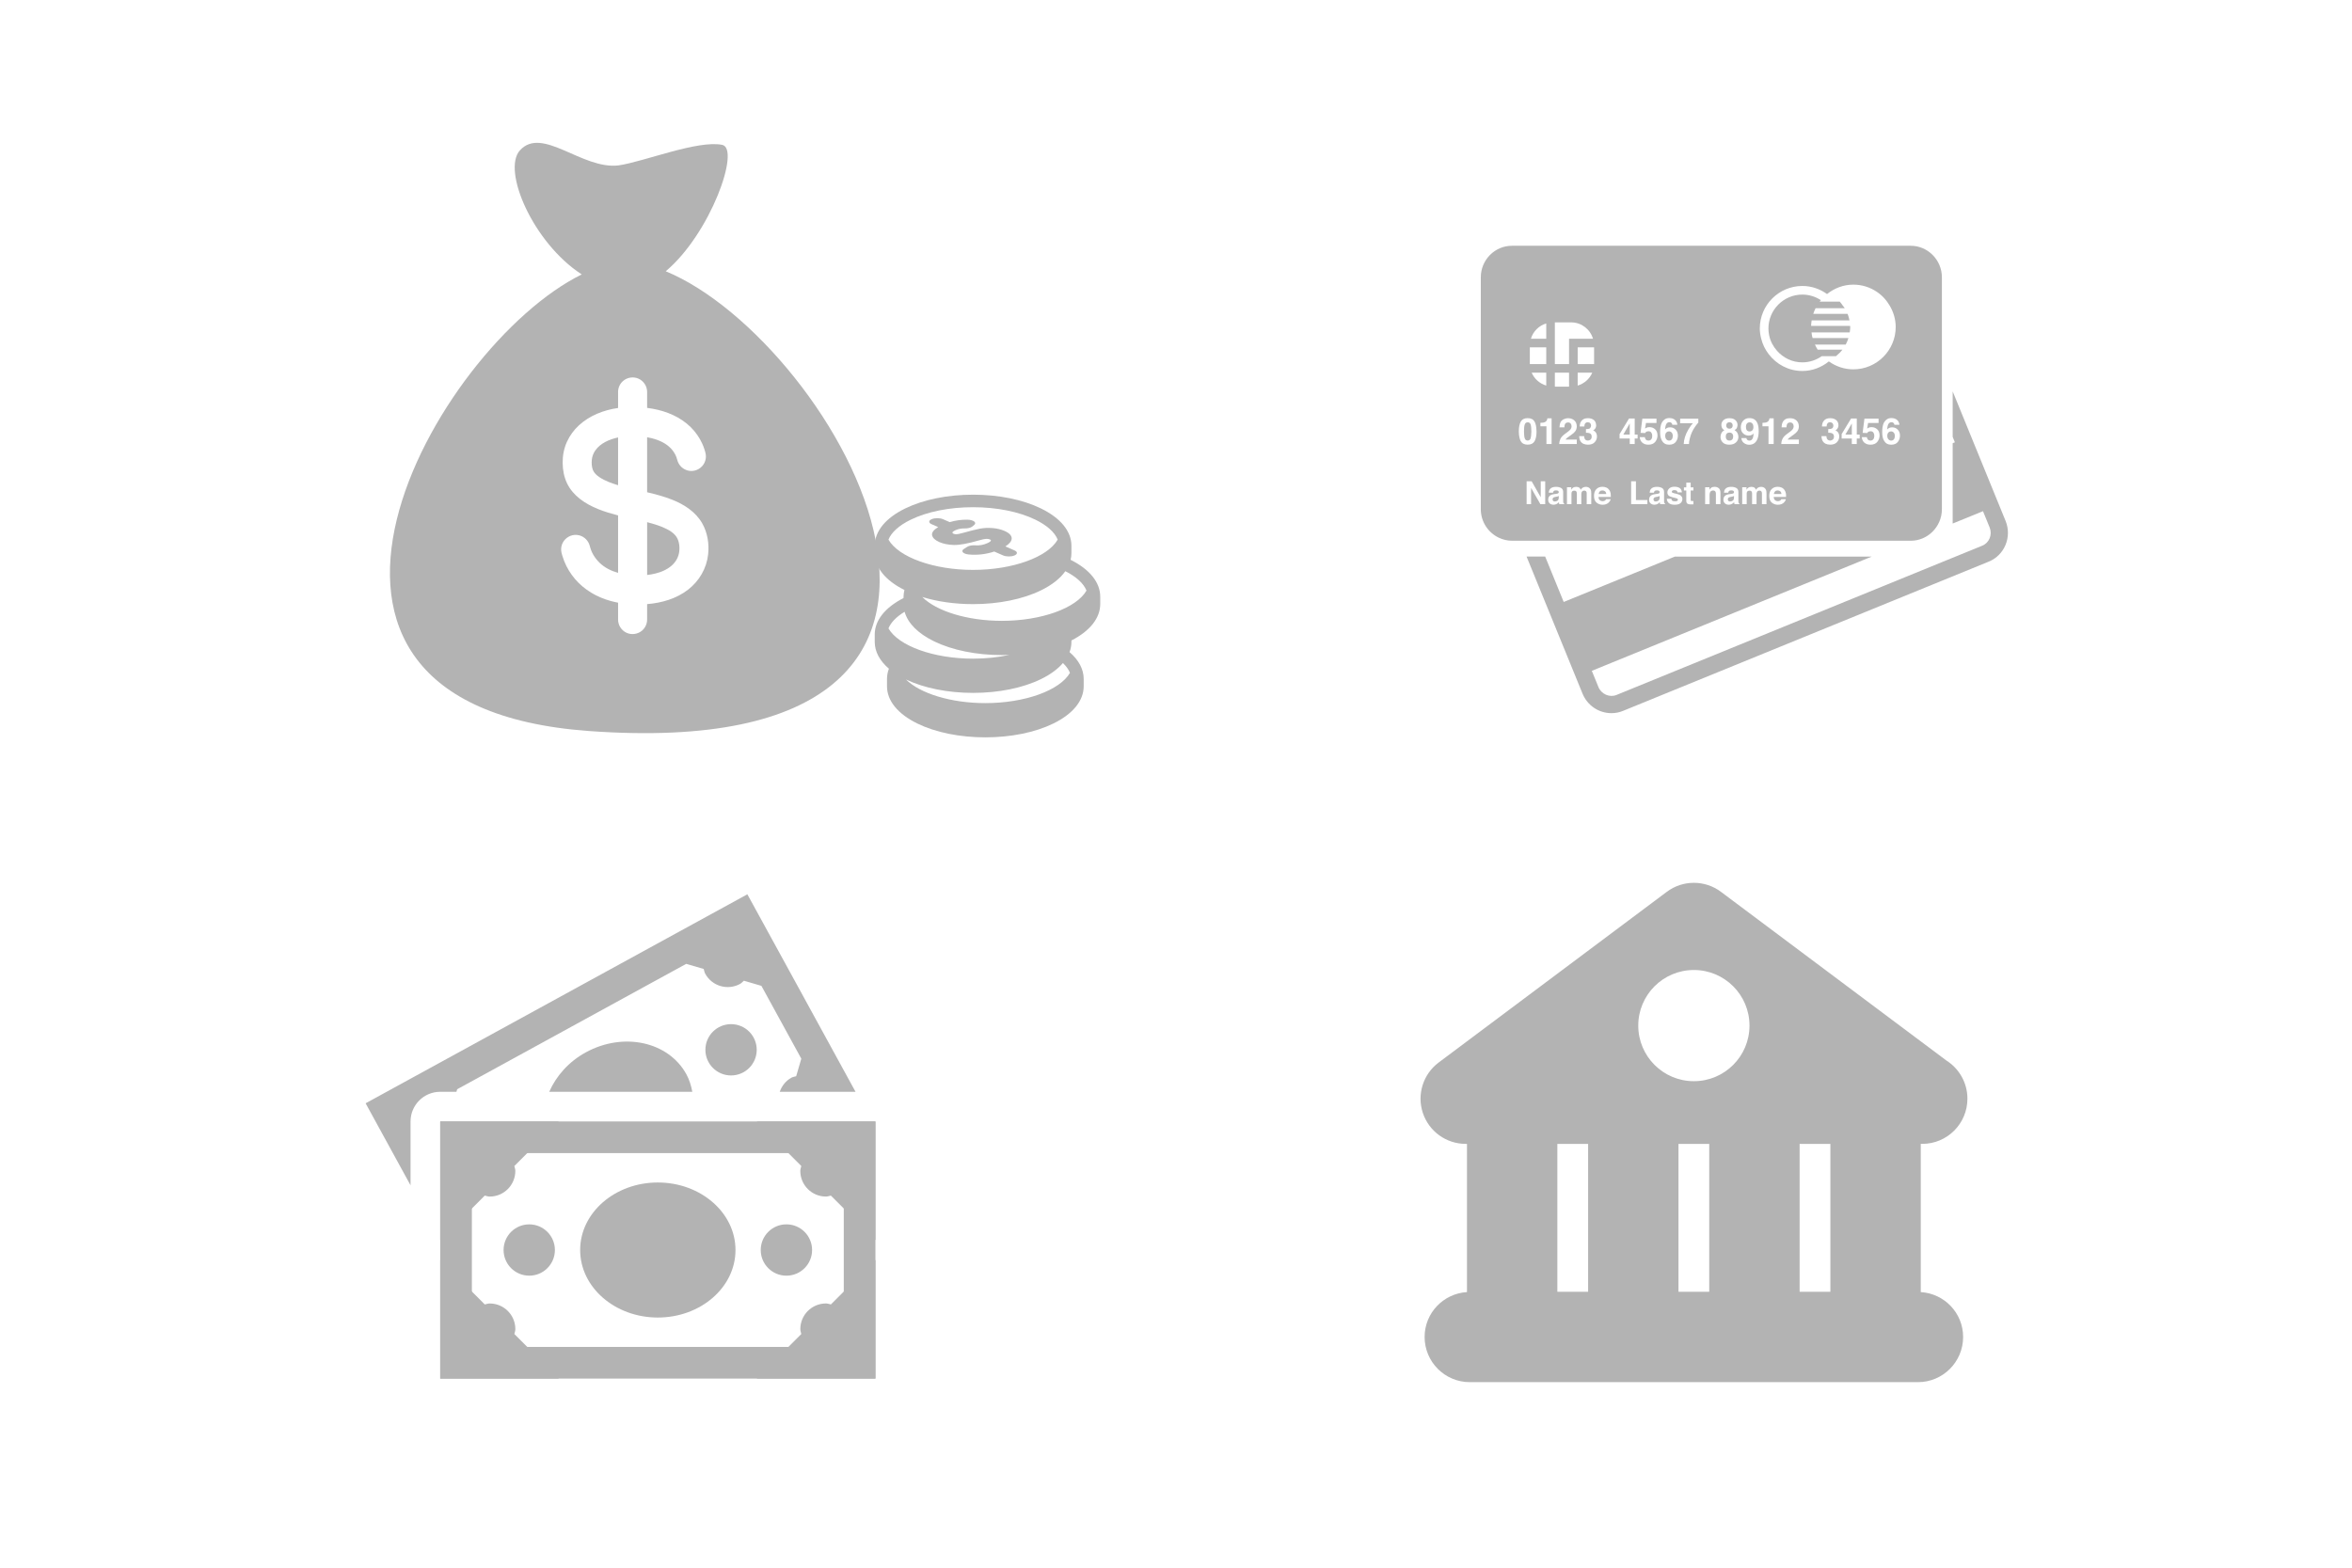
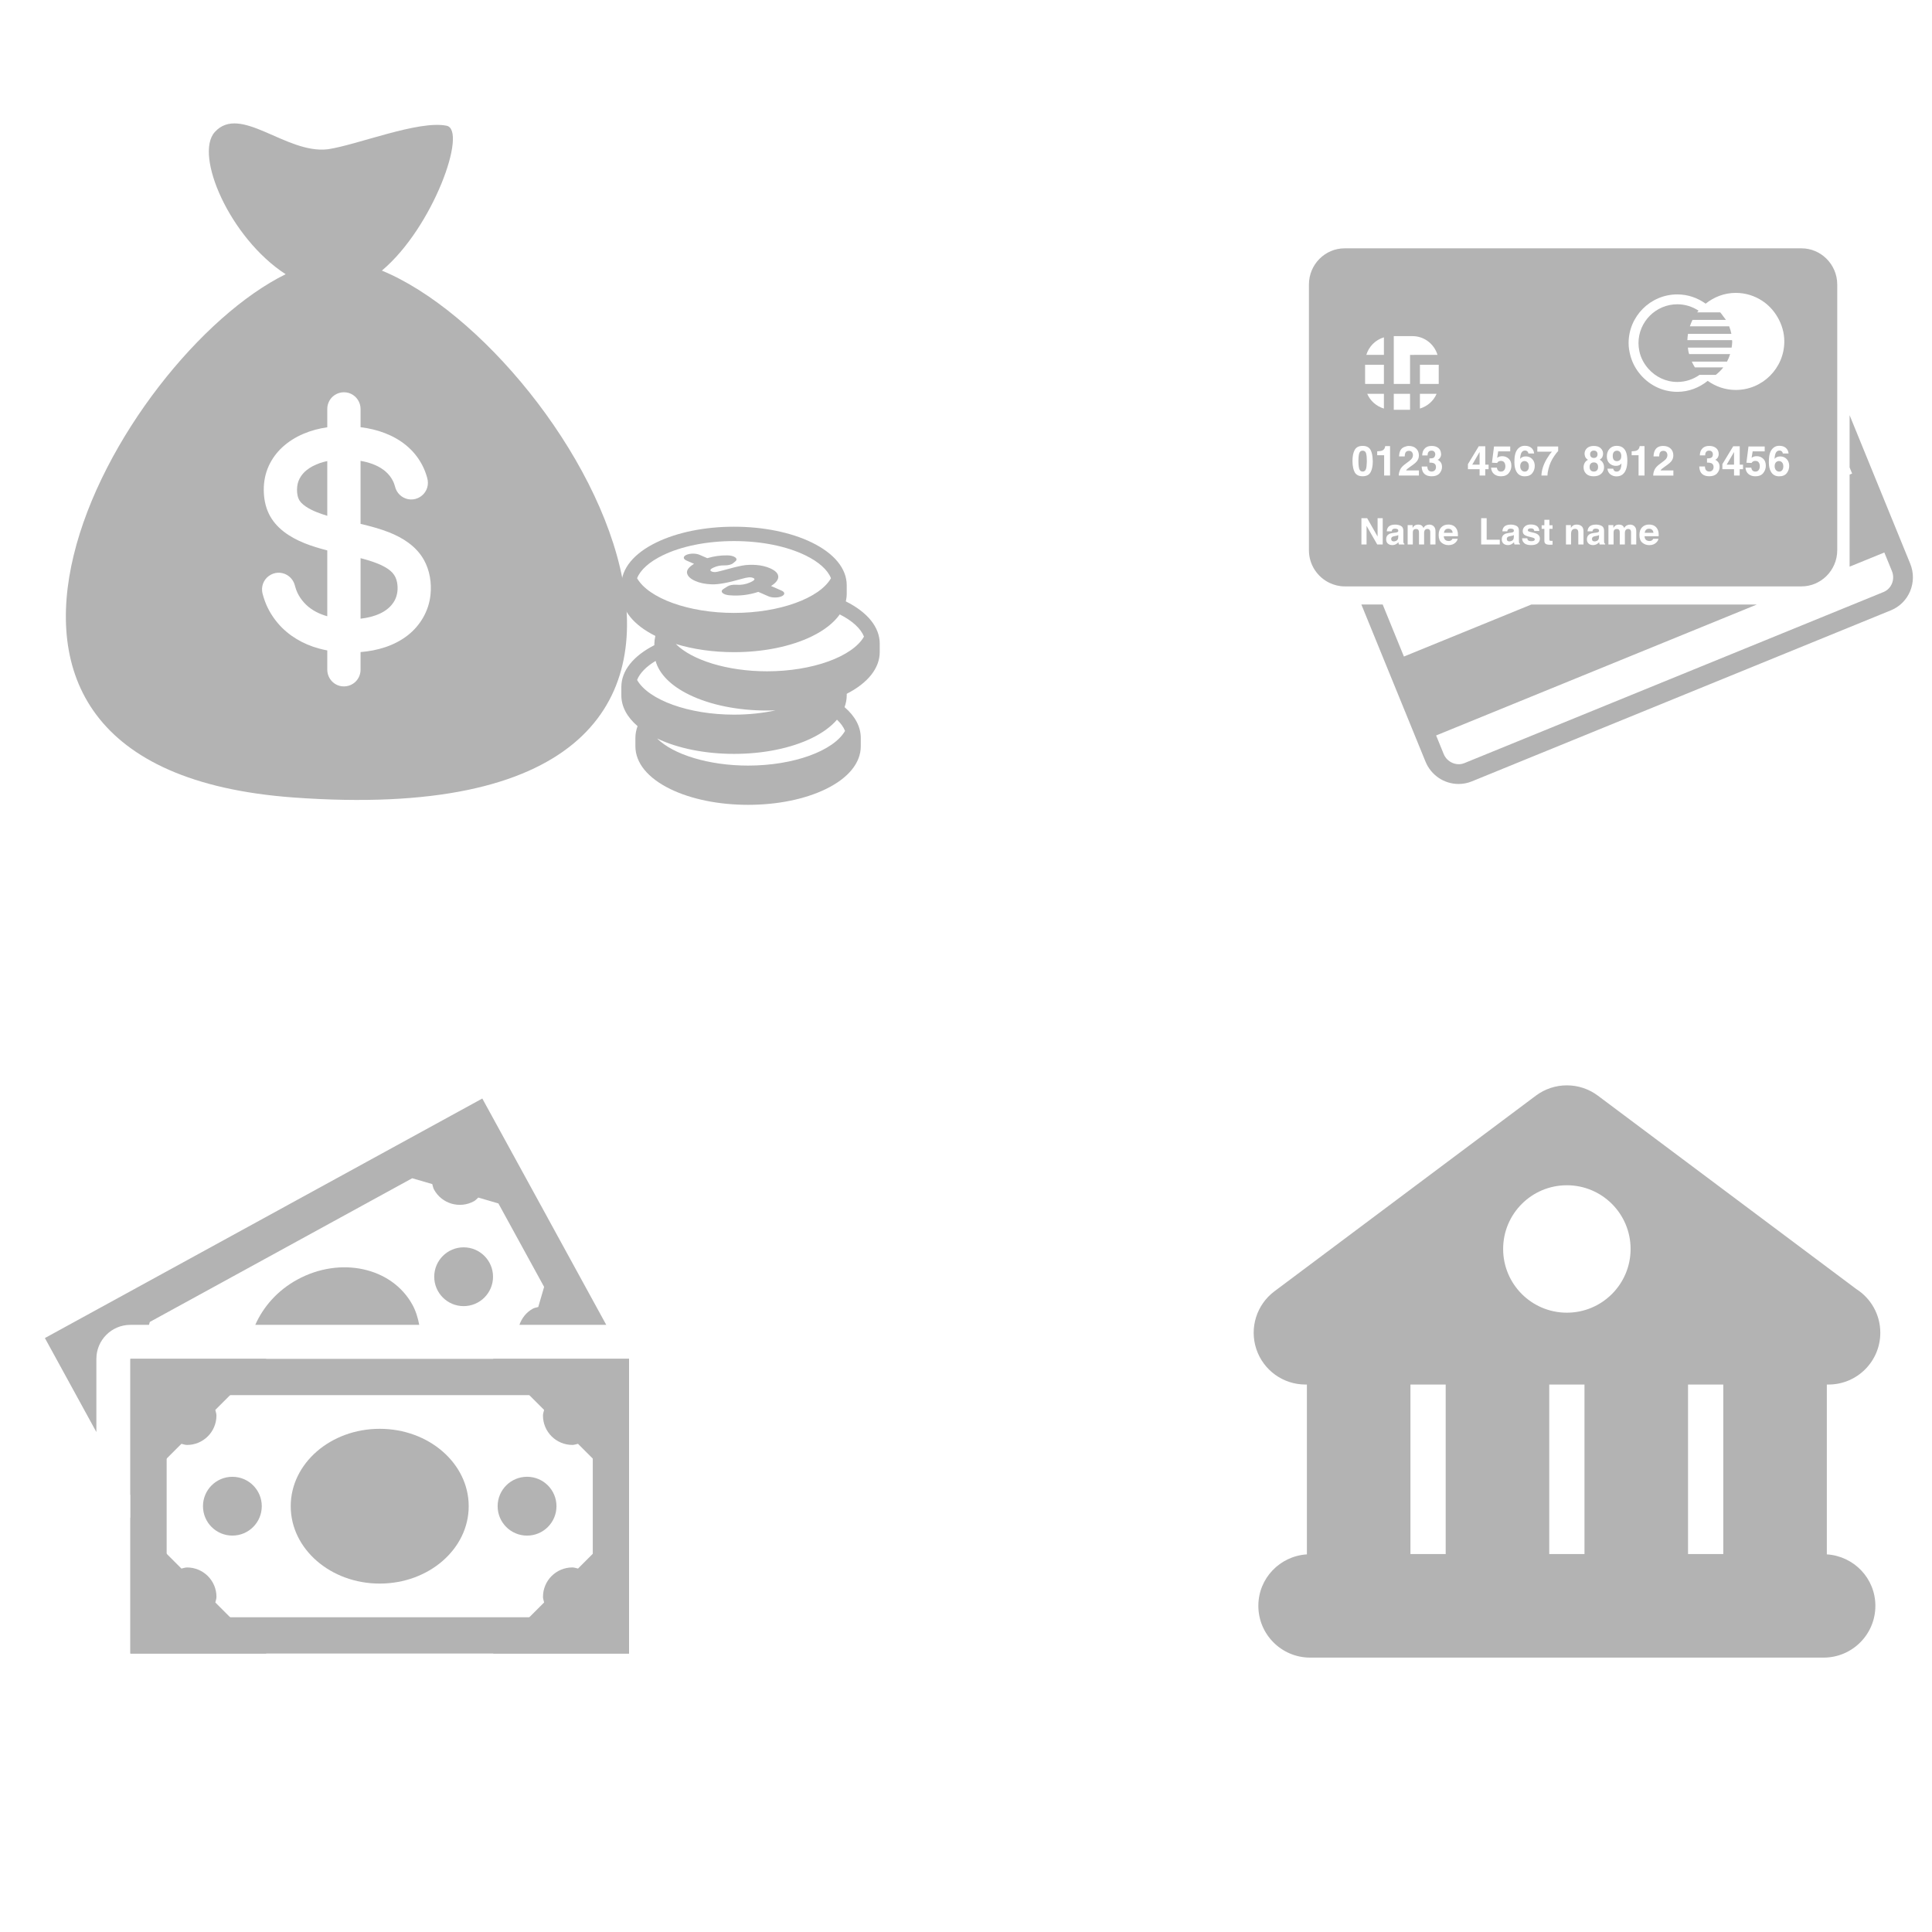
- <svg xmlns="http://www.w3.org/2000/svg" id="svg2" height="200" width="300" version="1.1" viewBox="0 0 320 200">
-   <g id="layer1" fill="#b3b3b3" transform="translate(0 -852.36)">
-     <g id="g3411" transform="matrix(1.1251 0 0 1.1251 201.47 875.08)">
+ <svg xmlns="http://www.w3.org/2000/svg" id="svg2" height="400" width="400" version="1.1" viewBox="0 0 400 400">
+   <g id="layer1" fill="#b3b3b3" transform="translate(0 -652.36)">
+     <g id="g3411" transform="matrix(1.9617 0 0 1.9617 271 696.7)">
      <g id="g3339" fill="#b3b3b3">
        <g id="g3341" fill="#b3b3b3">
          <path id="path3343" d="m57.063 21.217v5.511l0.266 0.65-0.266 0.108v9.717l3.665-1.495 0.804 1.967c0.354 0.87-0.045 1.859-0.89 2.205l-44.237 18.057c-0.837 0.342-1.831-0.104-2.178-0.952l-0.803-1.968 33.854-13.819h-23.803l-13.45 5.49-2.241-5.491h-2.25l6.766 16.574c0.587 1.438 1.959 2.367 3.497 2.367 0.48 0 0.951-0.092 1.397-0.274l44.236-18.057c1.908-0.78 2.819-2.986 2.03-4.92l-6.397-15.67z" />
-           <polygon id="polygon3345" points="44.866 25.1 44.089 26.439 44.866 26.439" />
-           <polygon id="polygon3347" points="17.236 26.439 18.011 26.439 18.011 25.1" />
+           <polygon id="polygon3345" points="44.866 26.439 44.866 25.1 44.089 26.439" />
+           <polygon id="polygon3347" points="18.011 25.1 17.236 26.439 18.011 26.439" />
          <path id="path3349" d="m23.098 27.017c0.078-0.102 0.116-0.234 0.116-0.398 0-0.181-0.044-0.32-0.133-0.417s-0.197-0.145-0.326-0.145c-0.104 0-0.197 0.032-0.276 0.095-0.12 0.093-0.18 0.243-0.18 0.45 0 0.167 0.045 0.304 0.135 0.409 0.09 0.106 0.205 0.159 0.343 0.159 0.136 0 0.243-0.052 0.321-0.153z" />
          <path id="path3351" d="m8.95 34.536c0.116 0 0.225-0.033 0.324-0.102 0.099-0.066 0.15-0.189 0.153-0.37v-0.199c-0.035 0.021-0.069 0.039-0.104 0.052-0.034 0.013-0.083 0.024-0.144 0.036l-0.122 0.023c-0.115 0.019-0.197 0.044-0.248 0.073-0.084 0.049-0.127 0.125-0.127 0.228 0 0.092 0.026 0.156 0.077 0.197 0.053 0.042 0.117 0.062 0.191 0.062z" />
          <path id="path3353" d="m30.07 27.166c0.139 0 0.25-0.042 0.329-0.126s0.119-0.204 0.119-0.356c0-0.158-0.041-0.279-0.121-0.361-0.082-0.083-0.19-0.123-0.327-0.123s-0.246 0.041-0.327 0.123-0.121 0.202-0.121 0.361c0 0.153 0.04 0.272 0.119 0.356s0.19 0.126 0.329 0.126z" />
          <path id="path3355" d="m14.708 33.199c-0.138 0-0.244 0.038-0.32 0.116s-0.123 0.185-0.142 0.318h0.922c-0.009-0.144-0.057-0.251-0.142-0.325-0.086-0.073-0.192-0.109-0.318-0.109z" />
          <path id="path3357" d="m32.507 24.962c-0.104 0-0.193 0.029-0.268 0.087-0.117 0.091-0.176 0.247-0.176 0.466 0 0.184 0.038 0.322 0.113 0.415 0.075 0.092 0.19 0.138 0.345 0.138 0.086 0 0.164-0.024 0.238-0.073 0.139-0.088 0.208-0.243 0.208-0.46 0-0.176-0.04-0.315-0.122-0.418-0.083-0.104-0.195-0.155-0.338-0.155z" />
          <path id="path3359" d="m30.069 25.731c0.125 0 0.221-0.036 0.289-0.108 0.067-0.072 0.102-0.163 0.102-0.277 0-0.123-0.035-0.219-0.102-0.289-0.068-0.07-0.165-0.104-0.289-0.104-0.123 0-0.22 0.034-0.289 0.104-0.07 0.07-0.104 0.166-0.104 0.289 0 0.112 0.034 0.205 0.104 0.277 0.069 0.073 0.166 0.108 0.289 0.108z" />
          <path id="path3361" d="m21.257 33.977c-0.114 0.019-0.197 0.044-0.246 0.073-0.084 0.049-0.127 0.125-0.127 0.228 0 0.092 0.026 0.156 0.077 0.197s0.115 0.062 0.188 0.062c0.117 0 0.225-0.033 0.324-0.102 0.099-0.067 0.15-0.189 0.153-0.37v-0.199c-0.034 0.021-0.068 0.039-0.104 0.052-0.034 0.013-0.083 0.024-0.144 0.036l-0.121 0.023z" />
          <path id="path3363" d="m30.247 33.977c-0.115 0.018-0.197 0.044-0.247 0.073-0.084 0.049-0.127 0.125-0.127 0.228 0 0.092 0.026 0.156 0.077 0.197s0.115 0.062 0.189 0.062c0.116 0 0.225-0.033 0.324-0.102 0.099-0.067 0.15-0.189 0.153-0.37v-0.199c-0.034 0.021-0.069 0.039-0.104 0.052-0.034 0.013-0.083 0.024-0.144 0.036l-0.121 0.023z" />
          <path id="path3365" d="m35.578 33.315c-0.077 0.078-0.123 0.185-0.143 0.318h0.923c-0.01-0.144-0.059-0.251-0.144-0.325-0.086-0.073-0.191-0.109-0.317-0.109-0.138 0-0.244 0.038-0.319 0.116z" />
          <path id="path3367" d="m49.631 27.17c0.136 0 0.242-0.052 0.32-0.153 0.079-0.102 0.117-0.234 0.117-0.398 0-0.181-0.045-0.32-0.134-0.417-0.088-0.097-0.196-0.145-0.326-0.145-0.104 0-0.197 0.032-0.275 0.095-0.12 0.093-0.18 0.243-0.18 0.45 0 0.167 0.044 0.304 0.135 0.409 0.09 0.106 0.206 0.159 0.343 0.159z" />
          <path id="path3369" d="m5.309 26.881c0.058 0.189 0.179 0.285 0.36 0.285s0.3-0.095 0.357-0.285c0.049-0.162 0.072-0.4 0.08-0.686 0.001-0.047 0.006-0.083 0.006-0.133 0-0.374-0.028-0.652-0.084-0.832s-0.175-0.27-0.357-0.27-0.301 0.089-0.36 0.27c-0.06 0.18-0.088 0.458-0.088 0.832 0 0.184 0.008 0.345 0.024 0.484 0.011 0.131 0.032 0.244 0.062 0.335z" />
          <path id="path3371" d="m2.176 38.916c0.484 0.229 1.02 0.368 1.589 0.368h0.987 2.25 21.16 23.803 0.028c1.016 0 1.935-0.413 2.614-1.078 0.706-0.694 1.151-1.661 1.151-2.735v-7.451-4.484-5.513-10.602c0-1.074-0.445-2.042-1.151-2.735-0.68-0.665-1.599-1.079-2.614-1.079h-48.227c-2.077 0-3.766 1.712-3.766 3.814v28.05c0 1.524 0.895 2.835 2.176 3.445zm2.42-12.854c0-0.513 0.08-0.91 0.239-1.188 0.159-0.279 0.436-0.418 0.833-0.418 0.396 0 0.674 0.14 0.833 0.418 0.145 0.254 0.216 0.617 0.228 1.065 0.001 0.043 0.011 0.076 0.011 0.122 0 0.513-0.08 0.908-0.239 1.185s-0.437 0.416-0.833 0.416-0.674-0.138-0.833-0.416c-0.074-0.128-0.126-0.288-0.166-0.466-0.046-0.207-0.073-0.443-0.073-0.718zm29.142-12.452c0-2.834 2.308-5.141 5.142-5.141 1.117 0 2.146 0.369 2.99 0.977 0.877-0.701 1.974-1.138 3.181-1.138 1.035 0 1.996 0.313 2.803 0.845 0.667 0.438 1.209 1.033 1.61 1.724 0.438 0.755 0.708 1.62 0.708 2.554 0 2.824-2.298 5.122-5.121 5.122-1.107 0-2.125-0.361-2.963-0.96-0.883 0.712-1.988 1.158-3.208 1.158-1.66 0-3.121-0.803-4.061-2.026-0.426-0.551-0.739-1.183-0.912-1.878-0.101-0.398-0.169-0.808-0.169-1.237zm-0.968 19.766c-0.046-0.1-0.134-0.148-0.266-0.148-0.154 0-0.256 0.049-0.309 0.148-0.029 0.056-0.042 0.141-0.042 0.252v1.233h-0.544v-2.046h0.521v0.299c0.066-0.106 0.129-0.182 0.188-0.227 0.104-0.08 0.238-0.121 0.404-0.121 0.155 0 0.283 0.033 0.38 0.103 0.076 0.063 0.137 0.146 0.176 0.247 0.071-0.121 0.157-0.208 0.262-0.266 0.111-0.057 0.233-0.084 0.369-0.084 0.09 0 0.18 0.018 0.267 0.052 0.088 0.036 0.167 0.097 0.238 0.185 0.057 0.072 0.098 0.159 0.116 0.264 0.013 0.068 0.019 0.169 0.019 0.303l-0.004 1.292h-0.548v-1.306c0-0.077-0.014-0.141-0.039-0.191-0.047-0.094-0.134-0.143-0.262-0.143-0.149 0-0.251 0.062-0.308 0.185-0.028 0.064-0.043 0.144-0.043 0.234v1.221h-0.54v-1.221c0.002-0.121-0.01-0.21-0.035-0.265zm0.041-6.914c-0.114 0.068-0.255 0.103-0.422 0.103-0.247 0-0.466-0.085-0.658-0.256s-0.288-0.417-0.288-0.738c0-0.333 0.096-0.604 0.289-0.81 0.192-0.207 0.441-0.31 0.749-0.31 0.474 0 0.798 0.209 0.974 0.628 0.101 0.237 0.149 0.55 0.149 0.937 0 0.376-0.047 0.689-0.144 0.94-0.184 0.479-0.519 0.718-1.007 0.718-0.234 0-0.443-0.069-0.628-0.207-0.186-0.139-0.293-0.34-0.32-0.603h0.608c0.015 0.091 0.054 0.165 0.116 0.223s0.146 0.085 0.252 0.085c0.2 0 0.342-0.111 0.423-0.335 0.045-0.123 0.072-0.301 0.083-0.538-0.053 0.073-0.112 0.126-0.176 0.163zm-3.653-0.856c-0.044-0.117-0.067-0.226-0.067-0.327 0-0.227 0.085-0.419 0.255-0.579 0.17-0.159 0.411-0.238 0.722-0.238 0.31 0 0.551 0.079 0.722 0.238s0.255 0.352 0.255 0.579c0 0.101-0.023 0.21-0.068 0.327-0.044 0.116-0.143 0.217-0.293 0.303 0.153 0.085 0.269 0.199 0.347 0.34 0.077 0.142 0.117 0.299 0.117 0.474 0 0.262-0.097 0.485-0.291 0.668-0.193 0.183-0.464 0.275-0.812 0.275s-0.611-0.092-0.79-0.275-0.269-0.406-0.269-0.668c0-0.174 0.04-0.332 0.119-0.474 0.079-0.141 0.193-0.248 0.345-0.319-0.149-0.099-0.247-0.207-0.292-0.324zm1.372 7.635c-0.06-0.032-0.146-0.049-0.261-0.049-0.128 0-0.22 0.033-0.272 0.095-0.039 0.046-0.063 0.109-0.076 0.188h-0.518c0.012-0.179 0.062-0.326 0.151-0.441 0.142-0.18 0.386-0.271 0.732-0.271 0.225 0 0.425 0.045 0.601 0.133 0.175 0.09 0.262 0.258 0.262 0.505v0.94c0 0.064 0.001 0.144 0.004 0.237 0.004 0.069 0.015 0.117 0.032 0.143 0.018 0.024 0.044 0.046 0.08 0.063v0.078h-0.583c-0.017-0.042-0.027-0.08-0.033-0.117-0.006-0.036-0.012-0.077-0.015-0.124-0.075 0.081-0.16 0.149-0.257 0.205-0.115 0.067-0.247 0.101-0.394 0.101-0.187 0-0.341-0.054-0.462-0.158-0.122-0.106-0.183-0.256-0.183-0.45 0-0.252 0.098-0.434 0.294-0.547 0.107-0.062 0.266-0.104 0.474-0.131l0.183-0.022c0.1-0.014 0.171-0.028 0.215-0.047 0.077-0.032 0.115-0.083 0.115-0.152-0.001-0.089-0.031-0.148-0.089-0.179zm-2.144 0.125c-0.052-0.105-0.152-0.158-0.297-0.158-0.181 0-0.304 0.077-0.372 0.231-0.035 0.081-0.052 0.185-0.052 0.312v1.109h-0.537v-2.046h0.519v0.299c0.068-0.104 0.133-0.182 0.194-0.227 0.109-0.083 0.25-0.124 0.418-0.124 0.211 0 0.383 0.055 0.517 0.167 0.135 0.11 0.202 0.295 0.202 0.551v1.381h-0.549v-1.246c0-0.108-0.013-0.191-0.043-0.249zm-2.977 1.086c0.022 0.021 0.086 0.03 0.196 0.03h0.053c0.018-0.002 0.036-0.002 0.054-0.004v0.401l-0.254 0.009c-0.253 0.008-0.426-0.036-0.519-0.131-0.06-0.062-0.091-0.157-0.091-0.285v-1.262h-0.286v-0.38h0.286v-0.573h0.531v0.573h0.333v0.38h-0.333v1.084c-0.002 0.085 0.008 0.137 0.03 0.158zm0.105-8.259c-0.087 0.192-0.166 0.429-0.237 0.707-0.07 0.278-0.105 0.508-0.105 0.687h-0.634c0.019-0.558 0.202-1.136 0.549-1.739 0.225-0.373 0.413-0.633 0.564-0.78h-1.549l0.008-0.549h2.195v0.479c-0.092 0.089-0.219 0.25-0.382 0.481-0.163 0.229-0.3 0.467-0.409 0.714zm-8.733 0.724v-0.533l1.143-1.886h0.687v1.942h0.351v0.478h-0.352v0.669h-0.598v-0.669l-1.231-0.001zm1.398 5.172h0.579v2.273h1.385v0.499h-1.964v-2.772zm1.361-4.66c-0.189-0.159-0.296-0.384-0.317-0.675h0.608c0.024 0.133 0.071 0.235 0.139 0.307s0.167 0.108 0.298 0.108c0.151 0 0.267-0.054 0.346-0.16 0.08-0.105 0.119-0.24 0.119-0.401 0-0.158-0.038-0.293-0.111-0.402-0.074-0.109-0.19-0.164-0.347-0.164-0.074 0-0.139 0.009-0.193 0.028-0.096 0.034-0.168 0.098-0.217 0.19l-0.548-0.026 0.218-1.717h1.71v0.519h-1.27l-0.111 0.679c0.095-0.062 0.167-0.103 0.221-0.122 0.088-0.033 0.196-0.049 0.323-0.049 0.257 0 0.481 0.086 0.672 0.259s0.286 0.423 0.286 0.754c0 0.287-0.093 0.543-0.276 0.77-0.184 0.226-0.459 0.338-0.827 0.338-0.291 0.002-0.534-0.077-0.723-0.236zm2.001 5.812c-0.06-0.032-0.146-0.049-0.26-0.049-0.128 0-0.22 0.033-0.273 0.095-0.039 0.046-0.064 0.109-0.076 0.188h-0.517c0.012-0.179 0.062-0.326 0.151-0.441 0.142-0.18 0.387-0.271 0.732-0.271 0.225 0 0.425 0.045 0.601 0.133 0.175 0.09 0.263 0.258 0.263 0.505v0.94c0 0.064 0.001 0.144 0.004 0.237 0.004 0.069 0.015 0.117 0.032 0.143 0.018 0.024 0.044 0.046 0.08 0.063v0.078h-0.583c-0.016-0.042-0.027-0.08-0.034-0.117-0.006-0.036-0.011-0.077-0.014-0.124-0.074 0.081-0.161 0.149-0.257 0.205-0.116 0.067-0.247 0.101-0.394 0.101-0.187 0-0.341-0.054-0.463-0.158-0.122-0.106-0.182-0.256-0.182-0.45 0-0.252 0.098-0.434 0.294-0.547 0.107-0.062 0.266-0.104 0.474-0.131l0.184-0.022c0.1-0.014 0.171-0.028 0.214-0.047 0.075-0.037 0.114-0.088 0.114-0.155-0.002-0.086-0.031-0.145-0.09-0.176zm0.361-6.065c-0.145-0.256-0.217-0.585-0.217-0.991 0-0.237 0.01-0.43 0.03-0.579 0.036-0.265 0.105-0.485 0.208-0.661 0.088-0.15 0.205-0.271 0.348-0.362 0.143-0.092 0.315-0.138 0.515-0.138 0.289 0 0.519 0.074 0.691 0.222s0.268 0.345 0.29 0.591h-0.607c0-0.05-0.019-0.105-0.059-0.165-0.065-0.097-0.165-0.146-0.298-0.146-0.199 0-0.341 0.111-0.424 0.334-0.046 0.123-0.077 0.304-0.095 0.545 0.076-0.09 0.164-0.156 0.264-0.197 0.1-0.042 0.214-0.062 0.343-0.062 0.276 0 0.502 0.094 0.678 0.281 0.176 0.188 0.265 0.427 0.265 0.718s-0.086 0.546-0.259 0.768-0.442 0.333-0.807 0.333c-0.391 0-0.68-0.163-0.866-0.491zm1.858 7.015c-0.05-0.031-0.237-0.085-0.562-0.161-0.232-0.059-0.396-0.131-0.491-0.217s-0.143-0.209-0.143-0.368c0-0.19 0.074-0.353 0.223-0.489s0.359-0.205 0.628-0.205c0.256 0 0.465 0.051 0.626 0.154 0.162 0.103 0.254 0.277 0.278 0.528h-0.536c-0.007-0.067-0.027-0.123-0.058-0.163-0.06-0.072-0.16-0.108-0.301-0.108-0.117 0-0.2 0.019-0.25 0.054-0.05 0.037-0.075 0.08-0.075 0.129 0 0.062 0.027 0.106 0.079 0.133 0.053 0.029 0.239 0.078 0.559 0.148 0.214 0.051 0.374 0.126 0.48 0.229 0.105 0.103 0.159 0.23 0.159 0.385 0 0.203-0.077 0.368-0.228 0.497-0.151 0.128-0.386 0.192-0.702 0.192-0.323 0-0.562-0.067-0.715-0.204-0.154-0.136-0.231-0.309-0.231-0.52h0.544c0.012 0.095 0.036 0.162 0.074 0.202 0.066 0.073 0.19 0.108 0.371 0.108 0.106 0 0.19-0.016 0.252-0.047 0.062-0.03 0.094-0.078 0.094-0.141 0-0.057-0.024-0.104-0.075-0.136zm-9.314 0.229c0.083 0.051 0.18 0.077 0.296 0.077 0.122 0 0.221-0.031 0.298-0.094 0.042-0.033 0.078-0.081 0.11-0.143h0.547c-0.015 0.122-0.081 0.245-0.2 0.371-0.183 0.199-0.44 0.299-0.771 0.299-0.273 0-0.514-0.084-0.722-0.252s-0.313-0.441-0.313-0.82c0-0.355 0.094-0.627 0.283-0.817 0.188-0.188 0.432-0.283 0.733-0.283 0.178 0 0.339 0.032 0.482 0.096 0.143 0.062 0.261 0.164 0.354 0.303 0.084 0.122 0.138 0.264 0.164 0.423 0.015 0.096 0.021 0.231 0.018 0.408h-1.493c0.007 0.203 0.08 0.348 0.214 0.432zm-0.495-9.109c0 0.184-0.054 0.338-0.163 0.464-0.068 0.079-0.14 0.132-0.214 0.161 0.056 0 0.135 0.047 0.239 0.144 0.156 0.145 0.233 0.341 0.233 0.592 0 0.262-0.091 0.494-0.273 0.694-0.182 0.199-0.452 0.298-0.808 0.298-0.439 0-0.745-0.144-0.917-0.431-0.09-0.153-0.14-0.354-0.15-0.6h0.6c0 0.124 0.02 0.227 0.059 0.308 0.074 0.15 0.209 0.225 0.405 0.225 0.119 0 0.224-0.041 0.313-0.123 0.089-0.083 0.133-0.2 0.133-0.355 0-0.205-0.083-0.341-0.248-0.409-0.094-0.039-0.243-0.059-0.445-0.059v-0.438c0.198-0.003 0.337-0.022 0.415-0.059 0.092-0.041 0.141-0.121 0.171-0.219 0.014-0.046 0.033-0.087 0.033-0.146 0-0.118-0.035-0.214-0.103-0.289-0.07-0.074-0.167-0.112-0.292-0.112-0.144 0-0.25 0.046-0.318 0.138-0.068 0.091-0.101 0.213-0.097 0.367h-0.57c0.005-0.154 0.033-0.301 0.08-0.439 0.05-0.122 0.128-0.233 0.235-0.337 0.08-0.073 0.175-0.128 0.284-0.167 0.11-0.039 0.245-0.058 0.405-0.058 0.297 0 0.537 0.077 0.719 0.23 0.166 0.14 0.245 0.328 0.261 0.554 0.003 0.025 0.013 0.042 0.013 0.066zm-1.181 8.053c-0.048-0.094-0.135-0.143-0.264-0.143-0.148 0-0.25 0.062-0.306 0.185-0.029 0.064-0.044 0.144-0.044 0.234v1.221h-0.539v-1.221c0-0.122-0.013-0.211-0.038-0.265-0.045-0.1-0.133-0.148-0.265-0.148-0.153 0-0.255 0.049-0.309 0.148-0.029 0.056-0.042 0.141-0.042 0.252v1.233h-0.544v-2.046h0.521v0.299c0.066-0.106 0.129-0.182 0.188-0.227 0.104-0.08 0.239-0.121 0.404-0.121 0.156 0 0.284 0.033 0.38 0.103 0.078 0.063 0.137 0.146 0.176 0.247 0.071-0.121 0.158-0.208 0.261-0.266 0.11-0.057 0.233-0.084 0.369-0.084 0.091 0 0.18 0.018 0.267 0.052 0.088 0.036 0.167 0.097 0.239 0.185 0.057 0.072 0.097 0.159 0.116 0.264 0.013 0.068 0.019 0.169 0.019 0.303l-0.004 1.292h-0.549v-1.306c0.003-0.076-0.011-0.14-0.036-0.191zm24.953-8.254c-0.072-0.087-0.178-0.131-0.312-0.131-0.186 0-0.312 0.07-0.379 0.208-0.038 0.081-0.062 0.208-0.069 0.381h-0.594c0.01-0.264 0.059-0.478 0.145-0.641 0.163-0.311 0.452-0.465 0.868-0.465 0.329 0 0.591 0.09 0.786 0.273 0.194 0.182 0.291 0.423 0.291 0.724 0 0.23-0.069 0.435-0.206 0.614-0.092 0.119-0.239 0.251-0.445 0.397l-0.244 0.174c-0.153 0.108-0.259 0.188-0.315 0.235-0.056 0.049-0.104 0.105-0.143 0.17h1.357v0.539h-2.128c0.004-0.223 0.053-0.427 0.142-0.611 0.088-0.208 0.293-0.427 0.619-0.659 0.28-0.201 0.464-0.346 0.547-0.434 0.126-0.135 0.19-0.284 0.19-0.445 0-0.133-0.038-0.242-0.11-0.329zm-1.345 7.744c0.143 0.062 0.263 0.164 0.354 0.303 0.085 0.122 0.139 0.264 0.165 0.423 0.014 0.096 0.021 0.231 0.016 0.408h-1.493c0.008 0.204 0.08 0.35 0.215 0.433 0.082 0.051 0.18 0.077 0.296 0.077 0.122 0 0.221-0.031 0.298-0.094 0.042-0.033 0.078-0.081 0.111-0.143h0.546c-0.015 0.122-0.08 0.245-0.198 0.371-0.184 0.199-0.441 0.299-0.771 0.299-0.272 0-0.514-0.084-0.722-0.252s-0.312-0.441-0.312-0.82c0-0.355 0.094-0.627 0.282-0.817 0.188-0.188 0.433-0.283 0.734-0.283 0.177-0.001 0.338 0.031 0.479 0.095zm-0.961-5.268h-0.627v-2.144h-0.73v-0.416c0.193-0.008 0.328-0.022 0.404-0.039 0.123-0.027 0.223-0.081 0.299-0.162 0.054-0.056 0.093-0.13 0.12-0.223 0.016-0.056 0.023-0.097 0.023-0.124h0.511v3.108zm7.041-1.308c-0.094-0.039-0.243-0.059-0.445-0.059v-0.438c0.197-0.003 0.337-0.022 0.415-0.059 0.136-0.061 0.204-0.181 0.204-0.365 0-0.118-0.035-0.214-0.104-0.289-0.069-0.074-0.167-0.112-0.291-0.112-0.145 0-0.25 0.046-0.318 0.138-0.067 0.091-0.101 0.213-0.097 0.367h-0.569c0.004-0.154 0.032-0.301 0.079-0.439 0.049-0.122 0.129-0.233 0.235-0.337 0.08-0.073 0.175-0.128 0.284-0.167 0.11-0.039 0.245-0.058 0.404-0.058 0.297 0 0.537 0.077 0.721 0.23 0.181 0.153 0.272 0.359 0.272 0.619 0 0.183-0.056 0.338-0.163 0.463-0.069 0.08-0.141 0.133-0.215 0.161 0.057 0 0.136 0.048 0.241 0.144 0.156 0.145 0.233 0.342 0.233 0.592 0 0.262-0.091 0.493-0.273 0.693-0.182 0.199-0.452 0.299-0.809 0.299-0.439 0-0.746-0.144-0.916-0.432-0.091-0.152-0.14-0.353-0.149-0.6h0.599c0 0.125 0.02 0.227 0.061 0.309 0.073 0.15 0.209 0.225 0.403 0.225 0.119 0 0.224-0.041 0.313-0.123 0.089-0.083 0.134-0.2 0.134-0.355-0.001-0.202-0.085-0.338-0.249-0.407zm3.358 0.161v0.478h-0.353v0.669h-0.598v-0.669h-1.229v-0.534l1.142-1.886h0.688v1.942h0.35zm1.661-0.233c-0.073-0.109-0.189-0.164-0.347-0.164-0.074 0-0.139 0.009-0.192 0.028-0.096 0.034-0.169 0.098-0.218 0.19l-0.547-0.026 0.218-1.717h1.711v0.519h-1.271l-0.111 0.679c0.095-0.062 0.167-0.103 0.22-0.122 0.09-0.033 0.196-0.049 0.323-0.049 0.258 0 0.481 0.086 0.672 0.259s0.286 0.423 0.286 0.754c0 0.287-0.092 0.543-0.275 0.77s-0.459 0.338-0.827 0.338c-0.296 0-0.539-0.079-0.728-0.237-0.189-0.159-0.297-0.383-0.318-0.675h0.608c0.024 0.133 0.071 0.235 0.14 0.307s0.169 0.108 0.299 0.108c0.152 0 0.267-0.054 0.347-0.16 0.078-0.106 0.118-0.241 0.118-0.402 0.004-0.156-0.035-0.291-0.108-0.4zm3.146-0.946h-0.608c0-0.05-0.02-0.105-0.059-0.165-0.065-0.097-0.165-0.146-0.298-0.146-0.199 0-0.342 0.111-0.425 0.334-0.045 0.123-0.077 0.304-0.094 0.545 0.075-0.09 0.163-0.156 0.263-0.197 0.1-0.042 0.216-0.063 0.344-0.063 0.274 0 0.501 0.094 0.678 0.282 0.176 0.188 0.265 0.427 0.265 0.717 0 0.291-0.087 0.546-0.26 0.768s-0.441 0.333-0.807 0.333c-0.391 0-0.68-0.164-0.865-0.491-0.146-0.256-0.217-0.585-0.217-0.991 0-0.237 0.011-0.43 0.03-0.579 0.035-0.265 0.105-0.484 0.208-0.661 0.089-0.15 0.205-0.271 0.349-0.362 0.143-0.092 0.315-0.138 0.516-0.138 0.288 0 0.519 0.074 0.69 0.222 0.171 0.149 0.267 0.346 0.29 0.592zm-40.096-0.798c0.33 0 0.591 0.09 0.786 0.273 0.195 0.182 0.292 0.423 0.292 0.724 0 0.23-0.068 0.435-0.206 0.614-0.089 0.117-0.235 0.247-0.437 0.39-0.003 0.002-0.005 0.004-0.008 0.006l-0.245 0.174c-0.153 0.108-0.258 0.188-0.315 0.235-0.056 0.049-0.104 0.105-0.143 0.17h1.357v0.539h-2.129c0.005-0.208 0.051-0.397 0.129-0.572 0.005-0.013 0.008-0.027 0.014-0.04 0.087-0.208 0.292-0.427 0.618-0.659 0.281-0.201 0.464-0.346 0.546-0.434 0.127-0.135 0.191-0.284 0.191-0.445 0-0.131-0.037-0.241-0.109-0.328s-0.177-0.131-0.312-0.131c-0.186 0-0.312 0.07-0.379 0.208-0.039 0.081-0.062 0.208-0.068 0.381h-0.595c0.01-0.264 0.058-0.478 0.144-0.641 0.071-0.135 0.177-0.228 0.296-0.304 0.056-0.035 0.123-0.054 0.188-0.077 0.117-0.039 0.233-0.083 0.385-0.083zm-4.448 10.399h-0.539v-2.772h0.607l1.1 1.933v-1.933h0.54v2.772h-0.579l-1.127-1.967v1.967h-0.002zm1.858-7.275v-2.139-0.005h-0.732v-0.416c0.193-0.008 0.327-0.022 0.404-0.039 0.123-0.027 0.223-0.081 0.299-0.162 0.053-0.056 0.092-0.13 0.119-0.223 0.016-0.056 0.024-0.097 0.024-0.124h0.511v0.715 2.25 0.144h-0.353l-0.272-0.001zm-2.009-9.713v-1.978h1.986v2.023h-1.981c0-0.016-0.005-0.03-0.005-0.045zm1.986 2.644c-0.792-0.237-1.44-0.807-1.762-1.558h1.762v1.558zm1.041-1.558h1.717v1.685h-1.717v-1.685zm2.758 0h1.763c-0.322 0.751-0.971 1.321-1.763 1.558v-1.558zm1.986-1.086c0 0.016-0.004 0.029-0.004 0.045h-1.98v-2.023h1.985l-0.001 1.978zm-2.506-3.02-0.521 0.001v3.063h-1.717v-5.045h1.973c1.251 0 2.299 0.839 2.642 1.98h-2.377zm-3.279 0h-1.857c0.268-0.891 0.965-1.586 1.857-1.853v1.853zm0.527 18.916c0.107-0.061 0.266-0.105 0.474-0.131l0.184-0.023c0.1-0.013 0.17-0.027 0.214-0.047 0.077-0.033 0.116-0.084 0.116-0.151 0-0.085-0.029-0.142-0.088-0.175-0.06-0.032-0.146-0.049-0.26-0.049-0.128 0-0.22 0.033-0.273 0.095-0.039 0.046-0.063 0.109-0.076 0.188h-0.517c0.011-0.179 0.062-0.326 0.151-0.441 0.142-0.18 0.387-0.271 0.732-0.271 0.225 0 0.425 0.045 0.601 0.133 0.175 0.09 0.263 0.258 0.263 0.505v0.94c0 0.064 0.001 0.144 0.004 0.237 0.004 0.069 0.014 0.118 0.032 0.143 0.018 0.024 0.043 0.046 0.079 0.063v0.078h-0.583c-0.017-0.042-0.027-0.08-0.033-0.117-0.006-0.036-0.011-0.077-0.015-0.124-0.074 0.081-0.161 0.149-0.257 0.205-0.116 0.067-0.247 0.101-0.394 0.101-0.187 0-0.341-0.054-0.463-0.158-0.122-0.106-0.182-0.256-0.182-0.45-0.002-0.256 0.096-0.439 0.291-0.551z" />
          <path id="path3373" d="m35.824 16.314c0.75 0.849 1.836 1.395 3.056 1.395 0.873 0 1.679-0.279 2.345-0.748h0.132 0.685 0.092 0.61 0.203c0.013-0.01 0.021-0.024 0.035-0.034 0.278-0.223 0.533-0.473 0.751-0.756h-0.425-0.588-0.669-0.005-0.675-0.637c-0.121-0.195-0.232-0.399-0.329-0.611h0.589 0.593 0.875 0.592 0.577 0.495c0.134-0.251 0.244-0.515 0.329-0.791h-0.578-0.543-0.543-1.576-0.545-0.542c-0.017-0.063-0.043-0.124-0.057-0.188-0.039-0.162-0.055-0.329-0.075-0.495h0.521 0.521 0.244 1.65 0.521 0.521 0.638c0.028-0.204 0.062-0.408 0.062-0.62 0-0.058-0.015-0.112-0.019-0.171h-0.665-0.521-0.249-0.272-1.965-0.521-0.521c0.007-0.226 0.033-0.447 0.068-0.664h0.521 0.521 1.795 0.545 0.529 0.666c-0.053-0.274-0.133-0.538-0.232-0.791h-0.667-0.542-0.585-1.268-0.021-0.524-0.542c0.079-0.237 0.169-0.463 0.279-0.683h0.588 0.592 0.479 0.638 0.165 0.422 0.641c-0.073-0.119-0.17-0.219-0.25-0.331-0.114-0.156-0.216-0.322-0.351-0.461h-0.574-0.449-0.22-0.522-0.286-0.383c0.047-0.062 0.1-0.12 0.148-0.18-0.645-0.422-1.413-0.674-2.24-0.674-2.261 0-4.1 1.839-4.1 4.099 0 0.29 0.032 0.571 0.09 0.843 0.146 0.708 0.489 1.339 0.952 1.861z" />
        </g>
      </g>
    </g>
-     <g id="g3489" transform="matrix(.085228 0 0 .085228 117.84 913.01)">
+     <g id="g3489" transform="matrix(.14861 0 0 .14861 126.6 761.41)">
      <g id="g3447" fill="#b3b3b3">
        <path id="path3449" d="m104.52 47.127 10.508 4.585c-7.289 4.463-10.578 8.827-9.746 12.983 0.856 4.294 4.781 7.996 11.677 11.007 6.352 2.773 13.836 4.274 22.883 4.59 8.921 0.309 22.683-2.2 40.919-7.464 4.53-1.311 8.081-2.074 10.547-2.264 2.414-0.19 4.36 0.081 6.128 0.855 1.217 0.531 4.927 2.147-4.396 6.219-6.056 2.643-12.327 3.731-18.635 3.235-4.991-0.389-10.045 0.531-12.915 2.356l-5.603 3.563c-2.449 1.556-2.945 3.546-1.33 5.296 1.612 1.75 5.131 3.028 9.364 3.408 13.836 1.242 27.493-0.351 40.614-4.712l14.184 6.193c5.041 2.2 13.207 2.2 18.246 0.005 5.037-2.201 5.037-5.767 0-7.966l-14.678-6.408c6.447-4.096 9.838-8.236 10.076-12.331 0.284-4.791-3.586-8.973-11.499-12.428-5.648-2.466-12.09-3.992-19.136-4.534-7.047-0.547-13.727-0.242-19.842 0.905-6.033 1.134-15.215 3.422-27.235 6.786-5.231 1.449-8.779 2.188-10.557 2.199-1.699 0.009-3.222-0.26-4.402-0.777-4.188-1.824-0.669-4.131 3.02-5.741 4.58-1.999 9.467-2.943 14.522-2.81 5.068 0.134 9.848-1.049 12.199-3.011l3.25-2.711c2.056-1.714 1.946-3.77-0.287-5.444-2.231-1.671-6.276-2.727-10.708-2.793-9.619-0.138-18.896 1.148-28.23 3.913l-10.694-4.667c-5.04-2.2-13.207-2.2-18.246 0-5.034 2.198-5.034 5.764 0.002 7.963z" />
        <path id="path3451" d="m326.45 104.01c0.854-3.551 1.291-7.168 1.291-10.834v-11.588c0-23.154-17.287-44.325-48.677-59.612-29.1-14.171-67.57-21.976-108.32-21.976s-79.223 7.805-108.32 21.978c-31.395 15.287-48.682 36.458-48.682 59.612v11.588c0 22.833 16.82 43.733 47.387 58.968-0.848 3.534-1.395 7.938-1.395 10.782v2.114c-29.688 15.173-45.992 35.786-45.992 58.27v11.588c0 15.613 7.871 30.321 22.616 42.936-1.995 5.332-3.035 10.833-3.035 16.455v11.588c0 23.154 17.287 44.325 48.677 59.612 29.102 14.173 67.571 21.978 108.32 21.978 40.752 0 79.222-7.805 108.32-21.978 31.39-15.287 48.677-36.458 48.677-59.612v-11.588c0-15.61-7.864-30.316-22.603-42.929 1.993-5.333 3.021-10.839 3.021-16.462v-2.114c29.68-15.18 45.99-35.79 45.99-58.27v-11.588c0.001-22.806-16.781-43.684-47.282-58.915zm-290.77-32.226c4.547-11.561 16.932-22.786 35.493-31.825 26.428-12.871 61.788-19.959 99.568-19.959 37.778 0 73.139 7.088 99.566 19.959 18.562 9.039 30.946 20.265 35.493 31.825-16.07 27.942-71.88 48.316-135.06 48.316-63.19 0-119-20.373-135.06-48.316zm0 141.72c3.697-9.399 12.601-18.569 25.769-26.53 5.073 18.229 21.303 34.656 46.96 47.151 29.102 14.173 67.571 21.978 108.32 21.978 3.983 0 7.938-0.097 11.871-0.244-17.791 3.826-37.438 5.962-57.863 5.962-63.184-0.001-119-20.375-135.06-48.317zm289.7 70.978c-16.064 27.942-71.876 48.316-135.06 48.316-54.888 0-104.18-15.383-126.72-37.738 28.959 13.815 66.928 21.427 107.14 21.427 40.752 0 79.222-7.805 108.32-21.978 15.078-7.344 26.892-16.047 35.109-25.674 5.303 5.023 9.105 10.297 11.209 15.647zm-108.65-83.04c-55.166 0-104.71-15.532-127.09-38.071 24.167 7.414 52.041 11.4 81.096 11.4 40.752 0 79.222-7.805 108.32-21.977 17.622-8.582 30.798-19.019 38.967-30.619 17.591 8.885 29.359 19.757 33.762 30.951-16.063 27.941-71.876 48.316-135.06 48.316z" />
      </g>
    </g>
-     <g id="g3578" transform="matrix(2.6915 0 0 2.6915 49.744 965.66)">
+     <g id="g3578" transform="matrix(4.693 0 0 4.693 9.2958 876.78)">
      <g id="g3510" fill="#b3b3b3">
        <g id="g3512">
          <g id="g3514" fill="#b3b3b3">
            <path id="path3516" fill="#b3b3b3" d="m24.171 13.728v9.8h-18.8v-9.8h18.8m1.6-1.6h-22v13h22v-13z" />
          </g>
        </g>
        <g id="g3518">
          <path id="path3520" d="m19.771 12.128 2.252 2.252c-0.017 0.083-0.05 0.16-0.05 0.248 0 0.717 0.581 1.297 1.298 1.297 0.088 0 0.164-0.033 0.247-0.049l2.253 2.252v-6h-6z" />
          <circle id="circle3522" cy="18.628" cx="21.271" r="1.298" />
          <ellipse id="ellipse3524" rx="3.926" ry="3.414" cy="18.628" cx="14.771" />
          <circle id="circle3526" cy="18.628" cx="8.271" r="1.297" />
          <path id="path3528" d="m3.771 18.128 2.252-2.252c0.083 0.017 0.16 0.05 0.248 0.05 0.717 0 1.297-0.581 1.297-1.298 0-0.088-0.033-0.164-0.05-0.247l2.253-2.253h-6v6z" />
          <path id="path3530" d="m7.569 22.628c0-0.717-0.581-1.297-1.298-1.297-0.088 0-0.164 0.033-0.247 0.049l-2.253-2.252v6h6l-2.252-2.252c0.017-0.083 0.05-0.161 0.05-0.248z" />
          <path id="path3532" d="m23.271 21.33c-0.717 0-1.297 0.581-1.297 1.298 0 0.088 0.033 0.164 0.05 0.247l-2.253 2.253h6v-6l-2.252 2.252c-0.083-0.017-0.16-0.05-0.248-0.05z" />
        </g>
        <g id="g3534">
          <circle id="circle3536" cy="8.505" cx="18.473" r="1.297" />
          <path id="path3538" d="m2.271 12.128c0-0.828 0.672-1.5 1.5-1.5h0.82l0.037-0.128 11.577-6.34 0.885 0.258c0.025 0.08 0.034 0.164 0.077 0.241 0.344 0.63 1.132 0.859 1.762 0.515 0.076-0.042 0.128-0.107 0.191-0.162l0.887 0.26 2.017 3.682-0.259 0.886c-0.079 0.024-0.163 0.033-0.24 0.075-0.293 0.16-0.488 0.422-0.591 0.713h3.831l-2.586-4.723h0.001l-2.883-5.262-5.264 2.882h0.001l-8.771 4.803-5.263 2.882 2.271 4.147v-3.229z" />
          <path id="path3540" d="m11.131 8.634c-0.871 0.476-1.498 1.198-1.85 1.994h7.233c-0.058-0.305-0.145-0.604-0.299-0.885-0.907-1.654-3.182-2.15-5.084-1.109z" />
        </g>
      </g>
    </g>
-     <g id="g3746" transform="matrix(.18902 0 0 .18902 46.203 865.13)">
+     <g id="g3746" transform="matrix(.32959 0 0 .32959 1.6928 677.91)">
      <g id="g3678" fill="#b3b3b3">
        <g id="g3680" fill="#b3b3b3">
          <g id="g3682">
            <path id="path3684" fill="#b3b3b3" d="m241.4 282.3c-1.587-1.738-3.595-3.038-5.67-4.121-4.518-2.356-9.459-3.785-14.365-5.075v38.016c7.963-0.9 17.105-3.79 21.286-11.224 1.996-3.551 2.393-7.914 1.58-11.867-0.441-2.142-1.352-4.108-2.831-5.729z" />
          </g>
          <g id="g3686">
            <path id="path3688" fill="#b3b3b3" d="m242.6 299.97c0.016-0.027 0.025-0.044 0.042-0.073-0.014 0.024-0.028 0.048-0.042 0.073z" />
          </g>
          <g id="g3690">
            <path id="path3692" fill="#b3b3b3" d="m184.01 221.53c-1.369 1.999-2.228 4.27-2.465 6.684-0.237 2.419-0.104 5.11 0.815 7.387 0.875 2.17 2.708 3.772 4.6 5.062 2.123 1.444 4.458 2.572 6.836 3.528 1.995 0.803 4.239 1.571 6.658 2.313v-34.4c-6.111 1.304-12.788 4.088-16.444 9.426z" />
          </g>
          <g id="g3694">
            <path id="path3696" fill="#b3b3b3" d="m242.8 299.62c-0.05 0.089-0.104 0.182-0.157 0.28 0.062-0.114 0.111-0.198 0.157-0.28z" />
          </g>
          <g id="g3698">
            <path id="path3700" fill="#b3b3b3" d="m243 299.26c0.013-0.024 0.015-0.026 0 0z" />
          </g>
          <g id="g3702">
            <path id="path3704" fill="#b3b3b3" d="m234.75 92.469c32.33-27.158 53.93-88.341 40.64-91.017-17.66-3.557-56.02 12.04-74.56 14.788-26.3 3.175-54.94-28.515-71.01-10.851-13.08 14.362 9.37 66.592 44.48 89.346-104.75 51.485-251.99 309.94 4.87 328.7 355.41 25.94 177.45-280.8 55.58-330.97zm30.523 203.83c-1.093 10.076-6.433 19.188-14.415 25.374-8.428 6.532-18.999 9.57-29.502 10.421v11.133c0 2.979-1.301 5.86-3.531 7.832-3.065 2.712-7.569 3.381-11.289 1.667-3.673-1.69-6.086-5.457-6.086-9.499v-12.168c-1.801-0.342-3.589-0.749-5.356-1.234-9.816-2.697-18.921-7.954-25.572-15.732-3.313-3.877-6.014-8.276-7.882-13.025-0.488-1.241-0.923-2.505-1.304-3.783-0.345-1.157-0.701-2.333-0.824-3.539-0.207-2.023 0.194-4.087 1.137-5.889 1.938-3.707 6.022-5.946 10.192-5.574 4.104 0.364 7.701 3.212 8.993 7.124 0.398 1.205 0.668 2.44 1.115 3.632 0.443 1.184 0.978 2.335 1.607 3.431 1.242 2.158 2.798 4.148 4.59 5.875 3.694 3.559 8.399 5.872 13.304 7.248v-41.362c-9.591-2.483-19.491-5.69-27.411-11.848-3.849-2.994-7.115-6.714-9.254-11.117-2.257-4.647-3.192-9.824-3.23-14.966-0.039-5.221 0.953-10.396 3.131-15.153 2.04-4.454 4.977-8.453 8.578-11.768 7.7-7.087 17.928-11.04 28.187-12.492v-0.91-10.647c0-2.978 1.301-5.86 3.531-7.832 3.066-2.711 7.568-3.381 11.289-1.667 3.672 1.691 6.086 5.457 6.086 9.499v10.647 0.847c1.367 0.172 2.73 0.378 4.086 0.624 10.074 1.823 19.927 5.983 27.294 13.246 3.49 3.44 6.347 7.539 8.356 12.009 0.561 1.247 1.052 2.523 1.477 3.824 0.396 1.213 0.794 2.462 0.983 3.728 0.302 2.021-0.006 4.109-0.871 5.958-1.772 3.788-5.746 6.2-9.927 6.021-4.108-0.179-7.83-2.854-9.301-6.694-0.438-1.142-0.657-2.351-1.104-3.49-0.451-1.153-1.035-2.253-1.708-3.292-1.308-2.02-3.003-3.752-4.938-5.179-4.19-3.094-9.272-4.706-14.35-5.607v39.582c6.035 1.445 12.075 3.021 17.857 5.301 8.739 3.446 17.02 8.73 21.79 17.062-0.74-1.298-1.46-2.563 0.025 0.043 1.458 2.56 0.762 1.34 0.03 0.057 3.795 6.688 5.042 14.685 4.217 22.282z" />
          </g>
          <g id="g3706">
            <path id="path3708" fill="#b3b3b3" d="m242.49 300.17c-0.061 0.109-0.114 0.205-0.156 0.278 0.036-0.063 0.09-0.158 0.156-0.278z" />
          </g>
        </g>
      </g>
    </g>
-     <g id="g3820" transform="matrix(.12158 0 0 .12158 193.27 962.6)">
+     <g id="g3820" transform="matrix(.21199 0 0 .21199 259.56 871.44)">
      <g id="g3780" fill="#b3b3b3">
        <path id="path3782" fill="#b3b3b3" d="m559.77 484.62v-165.87h1.404 0.253c27.928 0 50.569-22.642 50.569-50.569 0-17.991-9.406-33.792-23.552-42.756l-252.27-188.79c-17.965-13.439-42.63-13.439-60.595 0l-255.3 191.06c-17.432 13.048-24.562 35.79-17.685 56.461 6.877 20.657 26.208 34.602 47.977 34.602h1.403v165.87c-26.422 1.657-47.409 23.401-47.409 50.254 0 27.928 22.642 50.569 50.569 50.569h501.48c27.928 0 50.569-22.642 50.569-50.569 0.001-26.852-20.973-48.585-47.41-50.253zm-372.24-0.316h-34.425v-165.55h34.425v165.55zm135.55 0h-34.413v-165.55h34.413v165.55zm-17.2-235.72c-34.374 0-62.238-27.864-62.238-62.226 0-34.374 27.865-62.226 62.238-62.226 34.375 0 62.239 27.852 62.239 62.226 0 34.361-27.864 62.226-62.239 62.226zm152.76 235.73h-34.425v-165.55h34.425v165.55z" />
      </g>
    </g>
  </g>
</svg>
